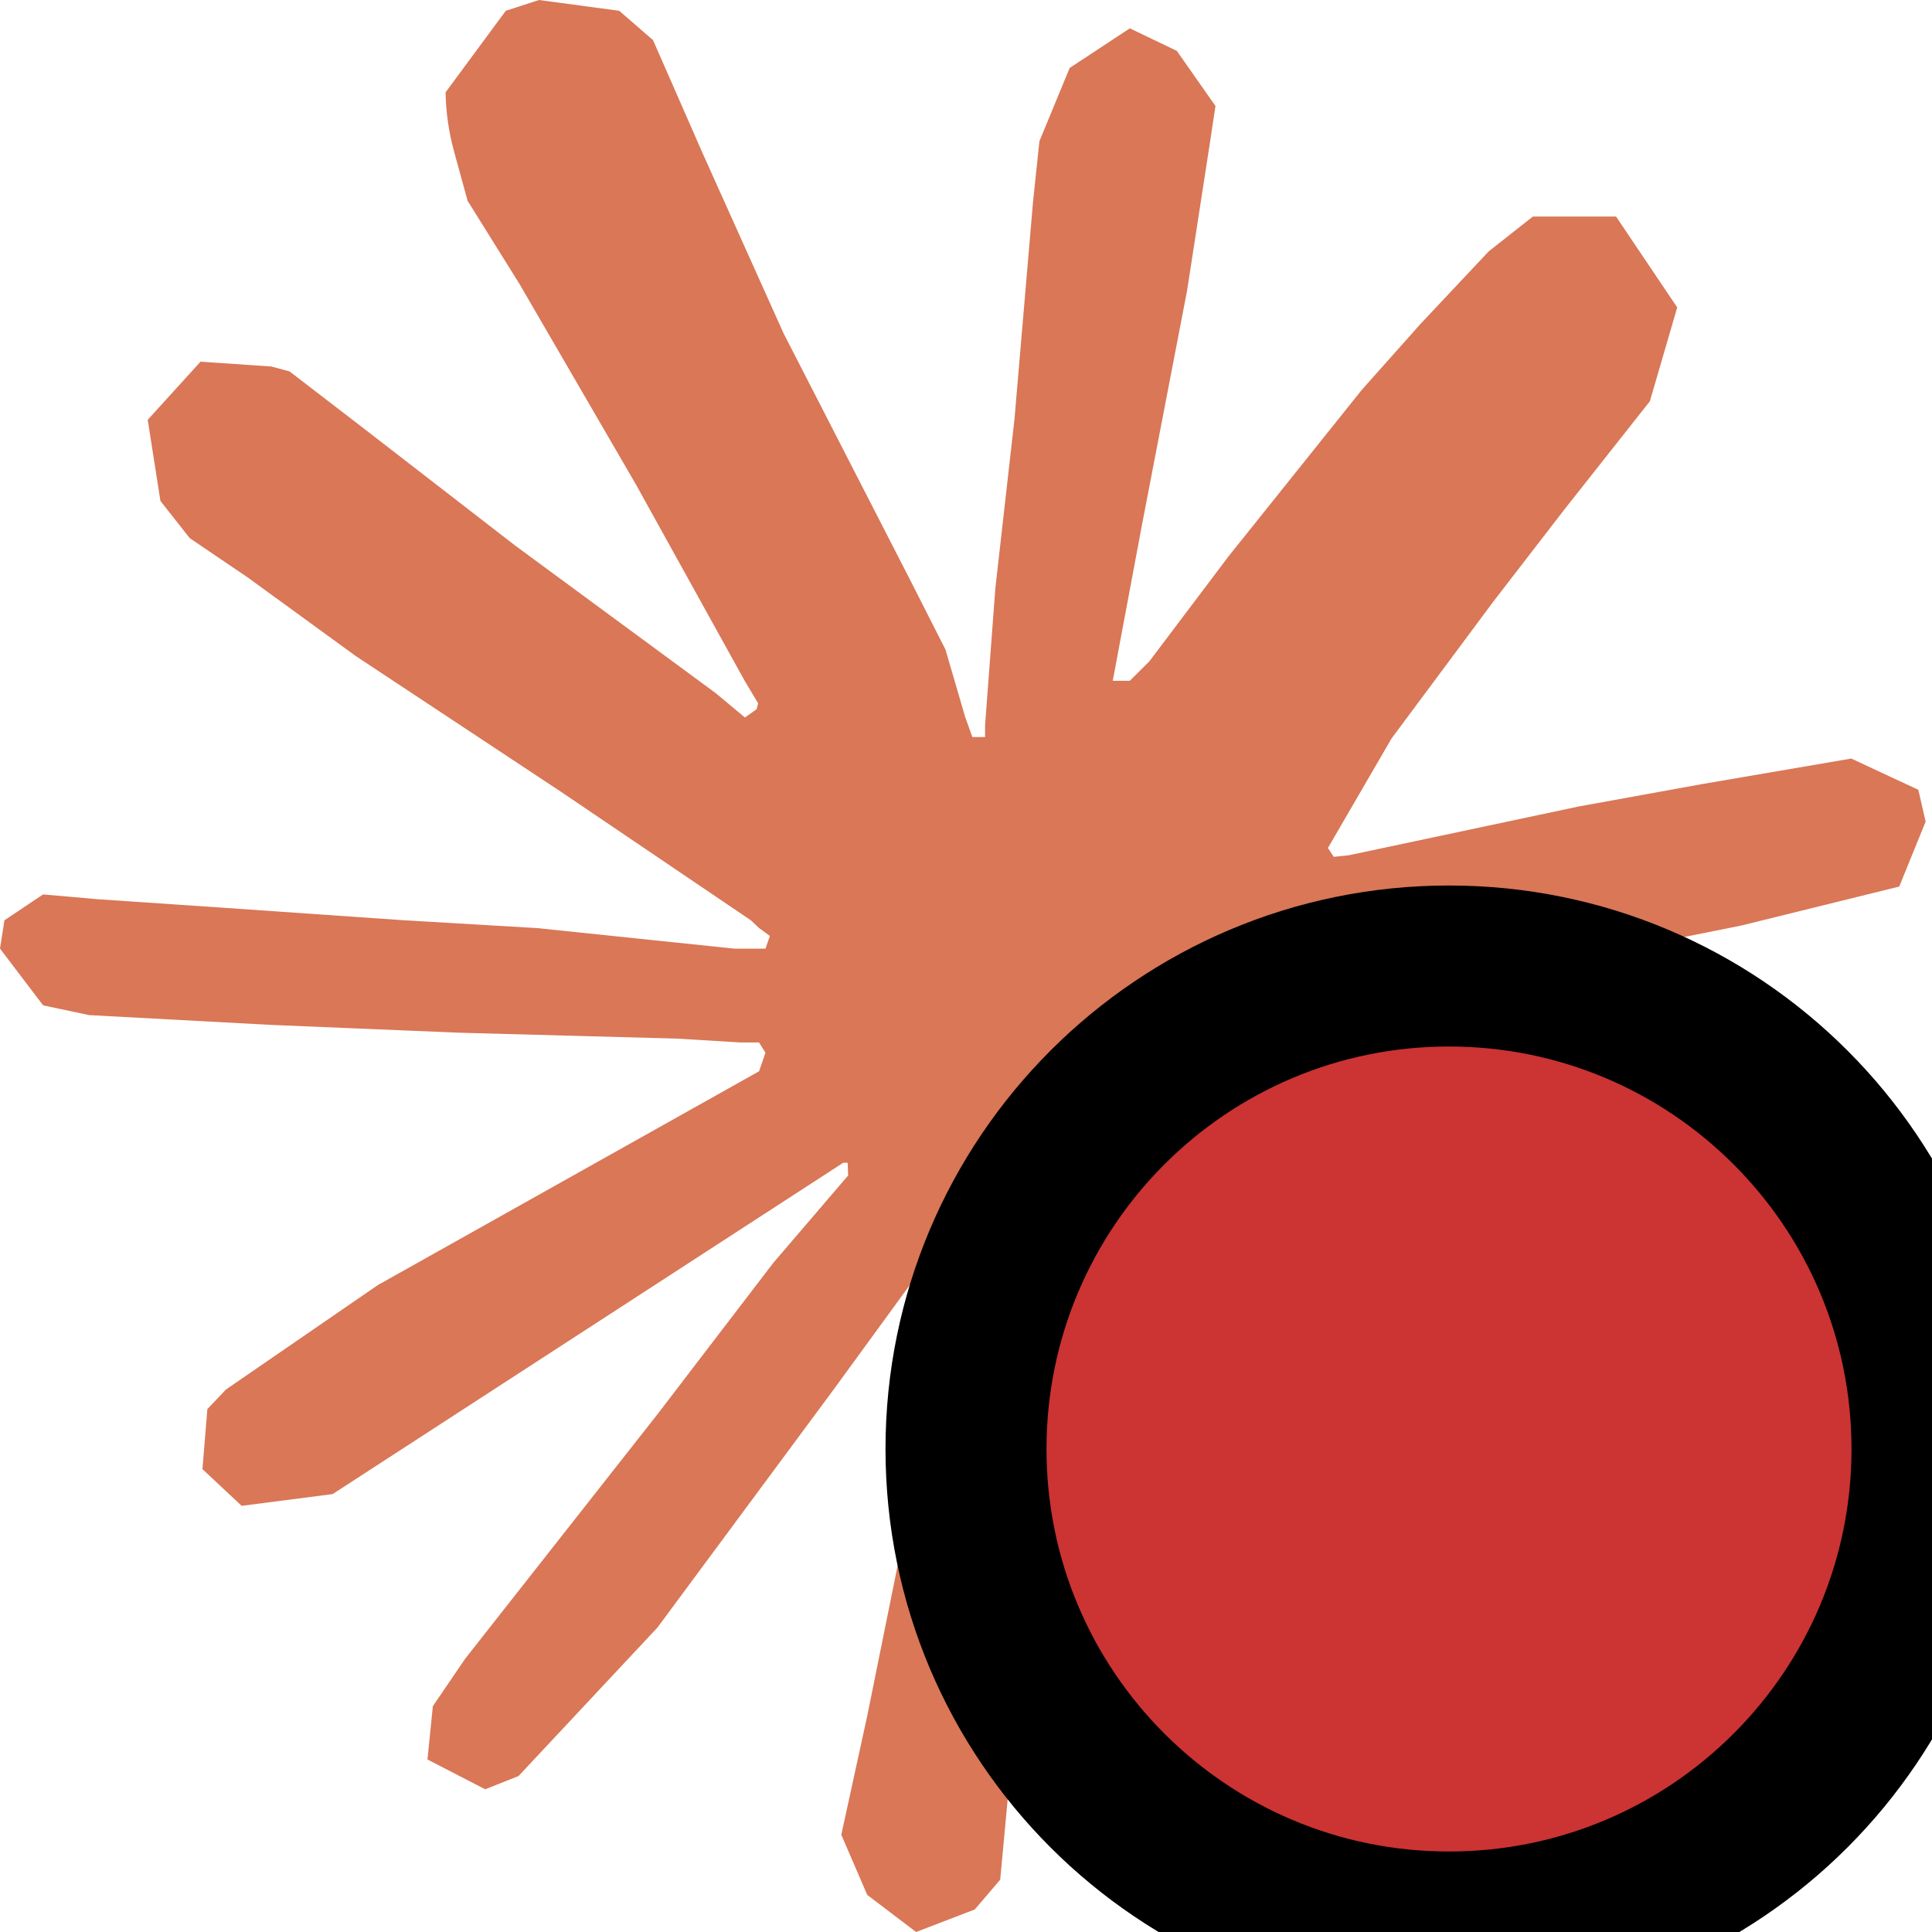
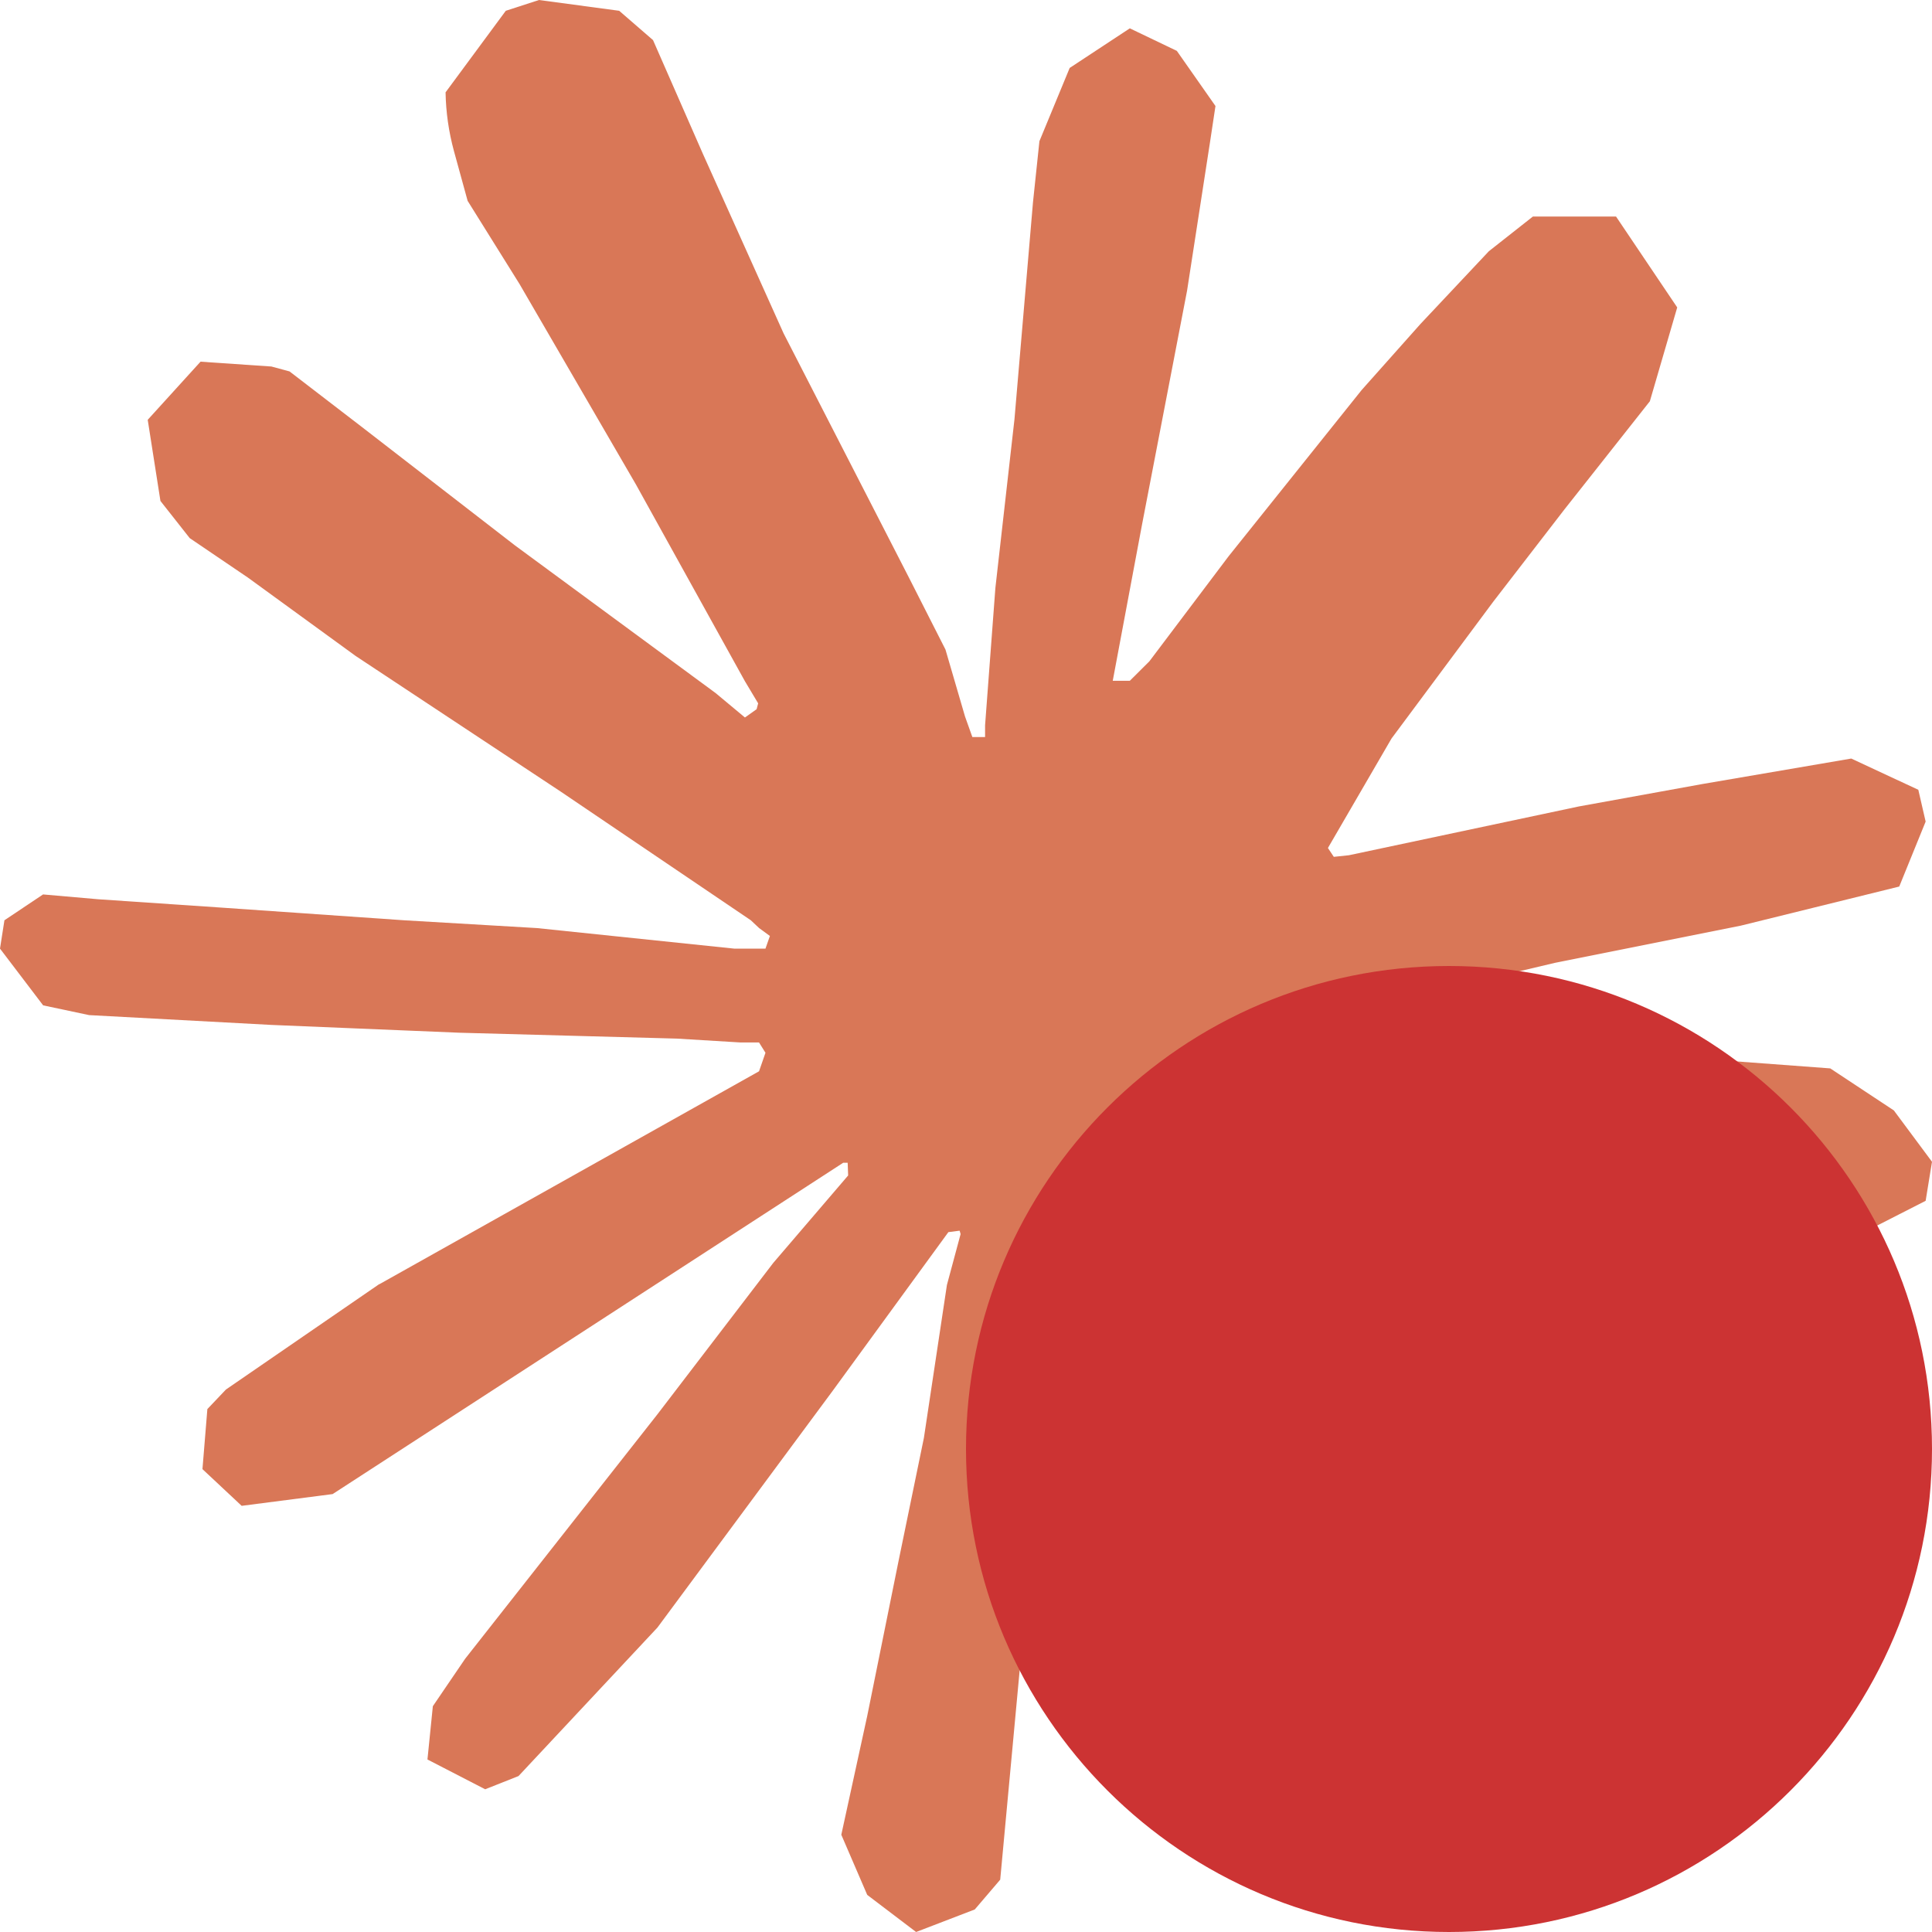
- <svg xmlns="http://www.w3.org/2000/svg" height="1em" style="flex:none;line-height:1" viewBox="0 0 24 24" width="1em">
+ <svg xmlns="http://www.w3.org/2000/svg" height="32" width="32" viewBox="0 0 24 24">
  <path d="M4.709 15.955l4.72-2.647.08-.23-.08-.128H9.2l-.79-.048-2.698-.073-2.339-.097-2.266-.122-.571-.121L0 11.784l.055-.352.48-.321.686.06 1.52.103 2.278.158 1.652.097 2.449.255h.389l.055-.157-.134-.098-.103-.097-2.358-1.596-2.552-1.688-1.336-.972-.724-.491-.364-.462-.158-1.008.656-.722.881.06.225.061.893.686 1.908 1.476 2.491 1.833.365.304.145-.103.019-.073-.164-.274-1.355-2.446-1.446-2.49-.644-1.032-.17-.619a2.97 2.97 0 01-.104-.729L6.283.134 6.696 0l.996.134.42.364.62 1.414 1.002 2.229 1.555 3.03.456.898.243.832.091.255h.158V9.01l.128-1.706.237-2.095.23-2.695.08-.76.376-.91.747-.492.584.28.48.685-.067.444-.286 1.851-.559 2.903-.364 1.942h.212l.243-.242.985-1.306 1.652-2.064.73-.82.85-.904.547-.431h1.033l.76 1.129-.34 1.166-1.064 1.347-.881 1.142-1.264 1.7-.79 1.36.073.11.188-.02 2.856-.606 1.543-.28 1.841-.315.833.388.091.395-.328.807-1.969.486-2.309.462-3.439.813-.042.03.049.061 1.549.146.662.036h1.622l3.02.225.79.522.474.638-.079.485-1.215.62-1.64-.389-3.829-.91-1.312-.329h-.182v.11l1.093 1.068 2.006 1.81 2.509 2.33.127.578-.322.455-.34-.049-2.205-1.657-.851-.747-1.926-1.62h-.128v.17l.444.649 2.345 3.521.122 1.08-.17.353-.608.213-.668-.122-1.374-1.925-1.415-2.167-1.143-1.943-.14.08-.674 7.254-.316.37-.729.28-.607-.461-.322-.747.322-1.476.389-1.924.315-1.53.286-1.9.17-.632-.012-.042-.14.018-1.434 1.967-2.18 2.945-1.726 1.845-.414.164-.717-.37.067-.662.401-.589 2.388-3.036 1.44-1.882.93-1.086-.006-.158h-.055L4.132 18.56l-1.13.146-.487-.456.061-.746.231-.243 1.908-1.312-.006.006z" fill="#D97757" fill-rule="nonzero" />
-   <circle cx="18" cy="18" r="6" fill="#CC3333" stroke="#000000" stroke-width="2" />
+   <circle cx="18" cy="18" r="6" fill="#CC3333" stroke="none" />
</svg>
